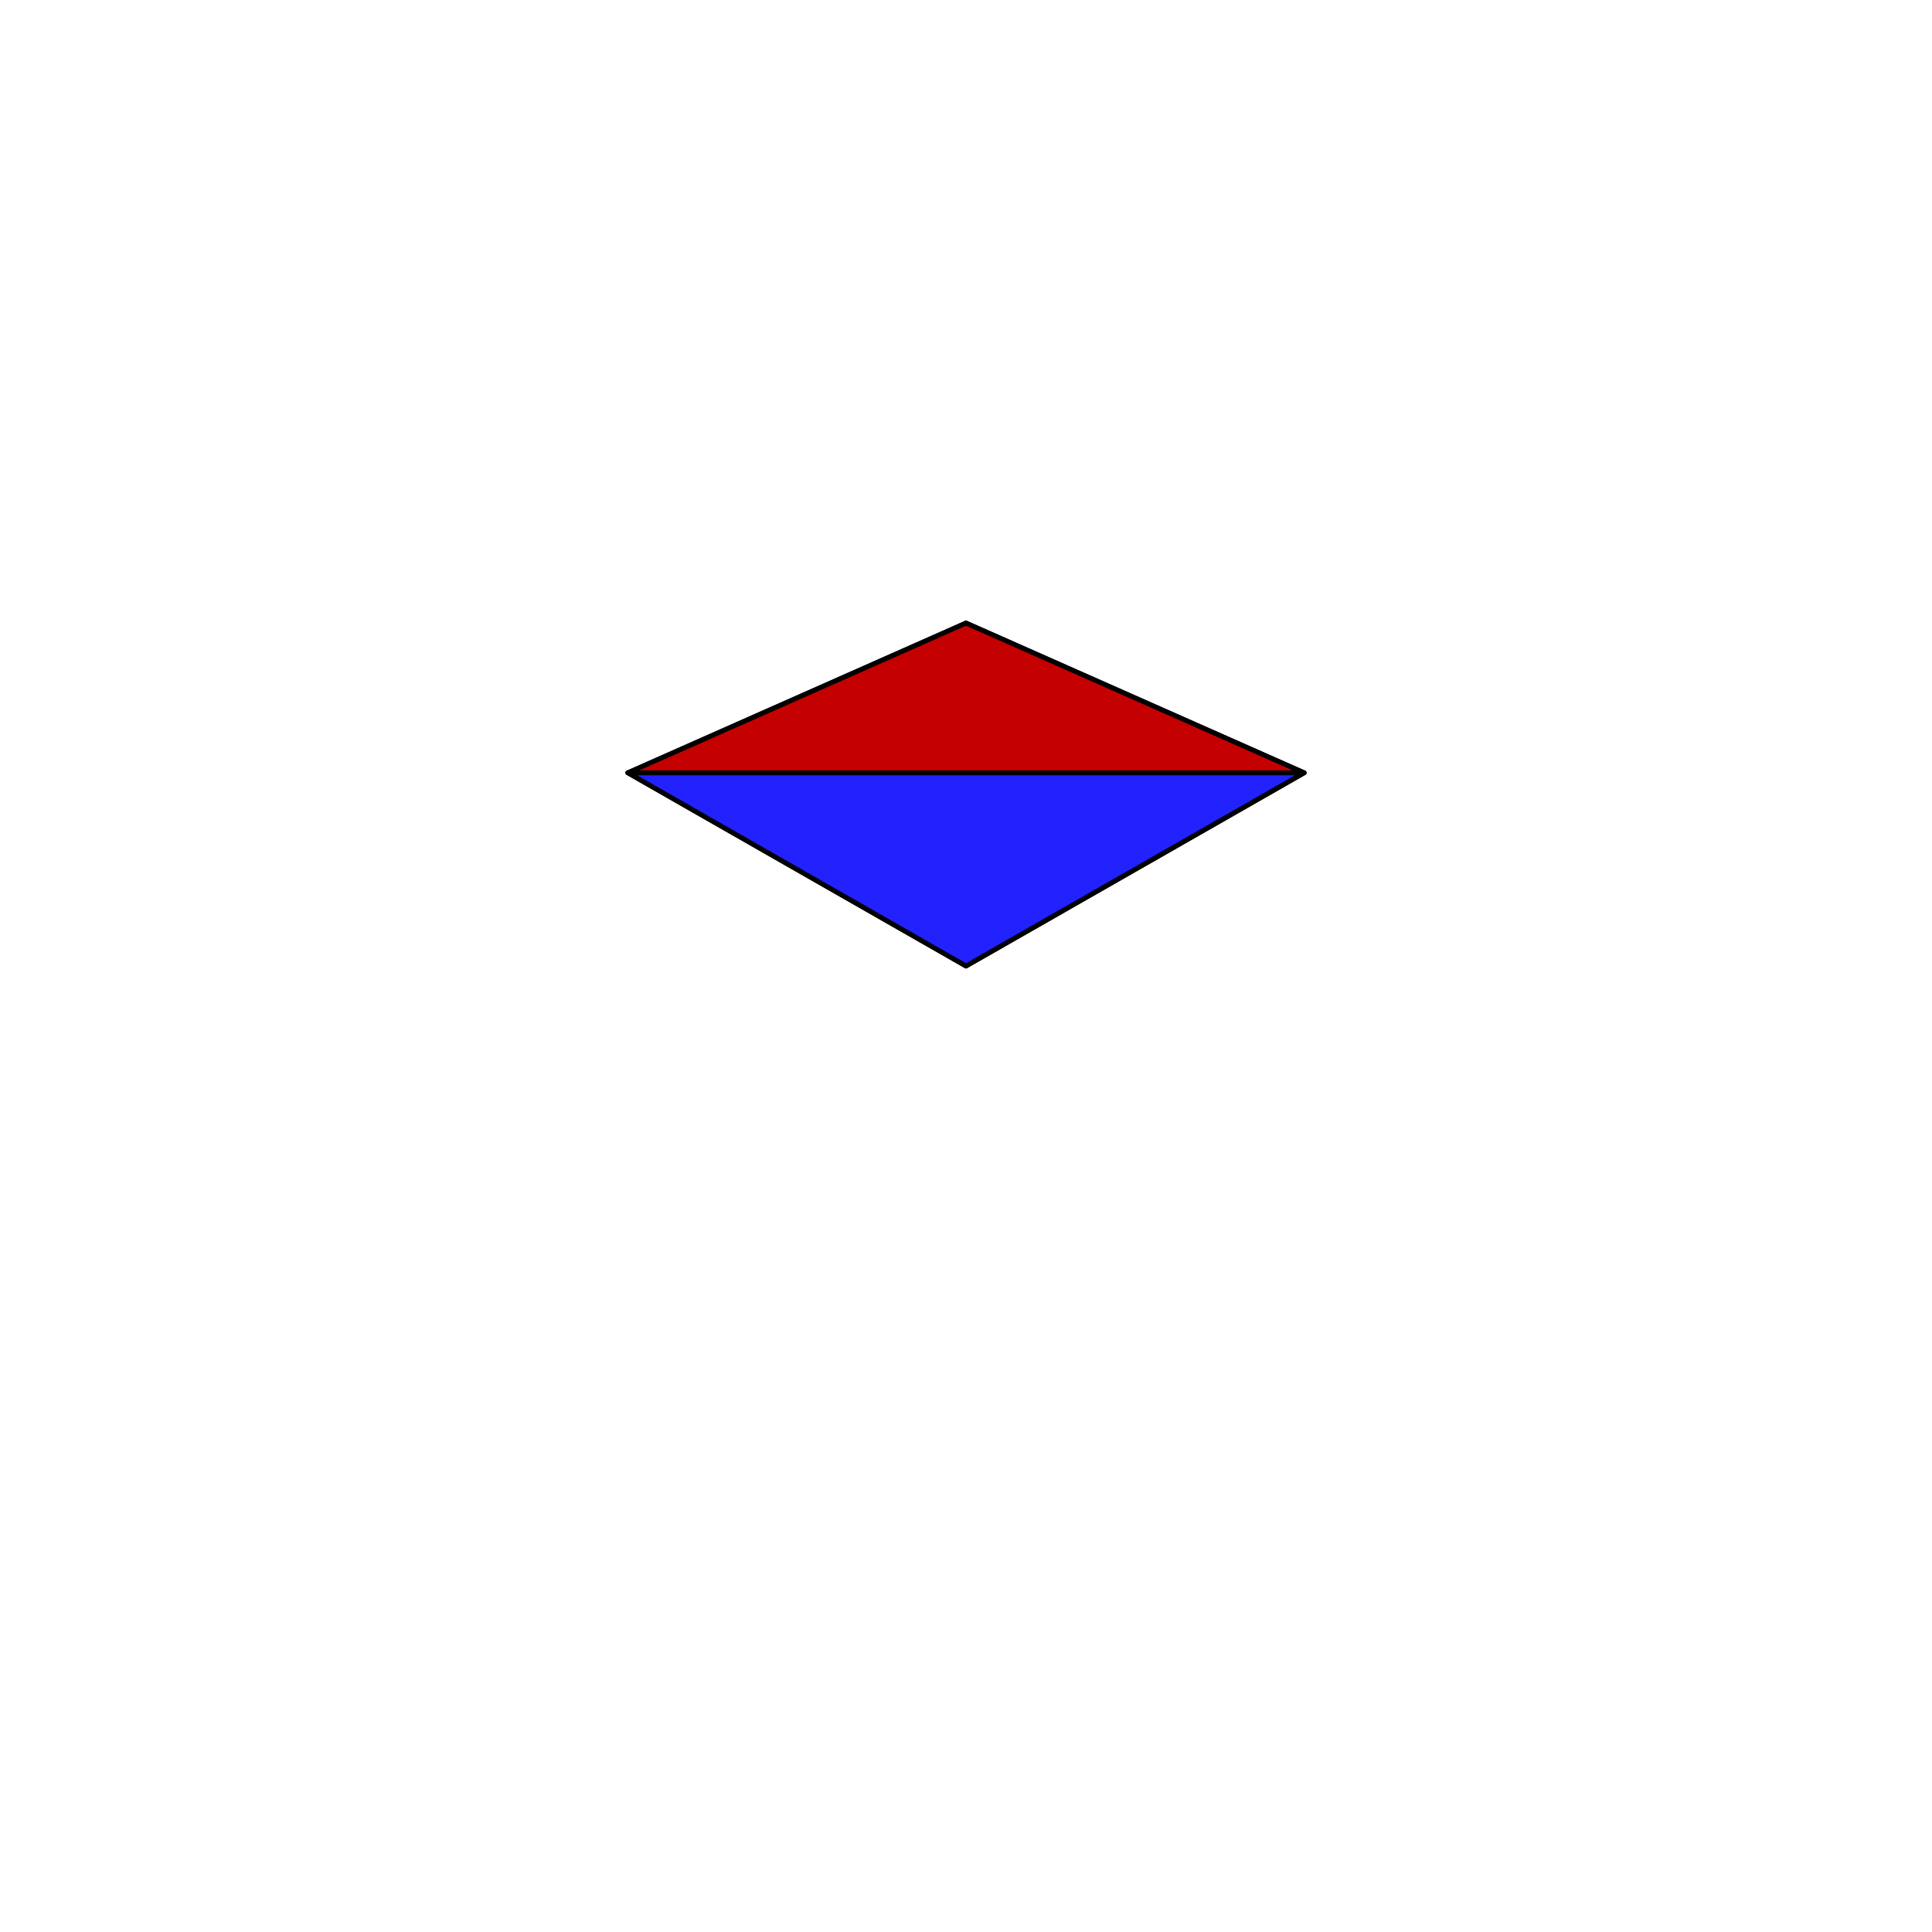
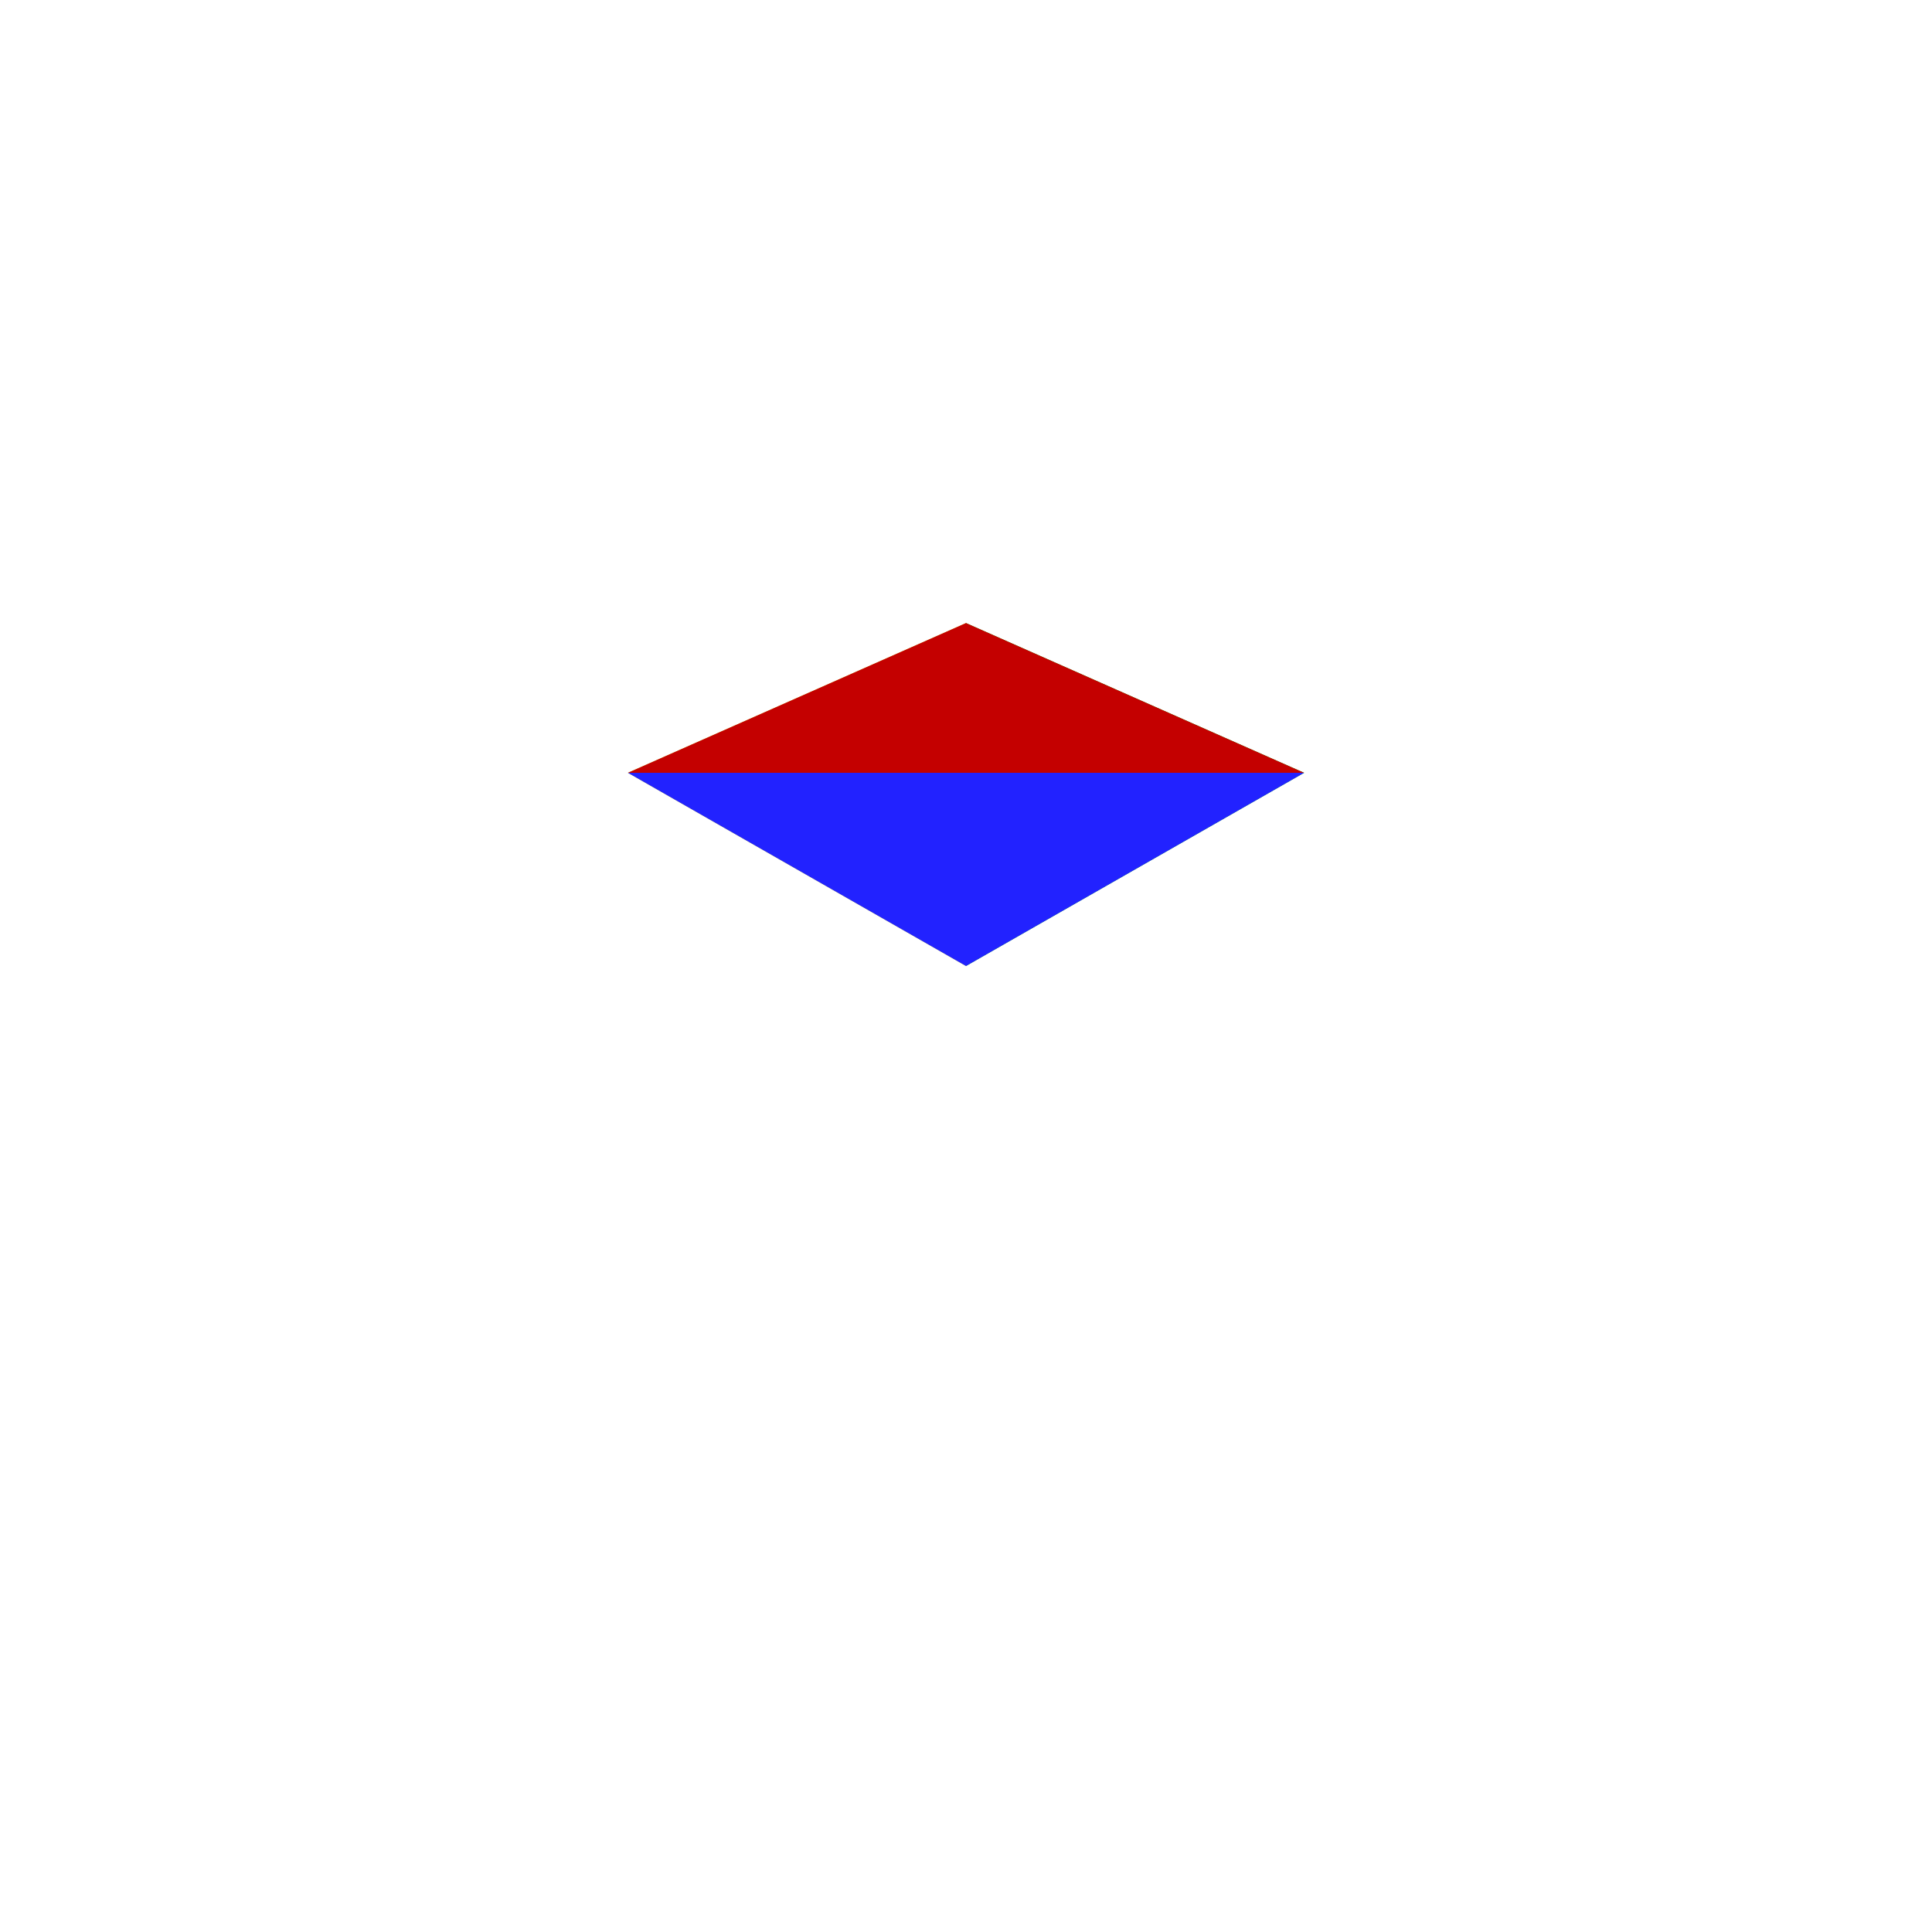
<svg xmlns="http://www.w3.org/2000/svg" width="400" height="400" viewBox="-200 -200 400 400">
  <g stroke="#000" stroke-width="1" stroke-linecap="round" stroke-linejoin="round">
-     <polygon fill="rgba(0,196,0,1)" points="0,-71 70,-40 0,0" />
-     <polygon fill="rgba(196,196,0,1)" points="-70,-40 0,-71 0,0" />
-     <polygon fill="rgba(34,34,255,1)" points="70,-40 -70,-40 0,0" />
-     <polygon fill="rgba(196,0,0,1)" points="0,-71 70,-40 -70,-40" />
+     <polygon fill="rgba(0,196,0,1)" stroke="none" points="0,-71 70,-40 0,0" />
+     <polygon fill="rgba(196,196,0,1)" stroke="none" points="-70,-40 0,-71 0,0" />
+     <polygon fill="rgba(34,34,255,1)" stroke="none" points="70,-40 -70,-40 0,0" />
+     <polygon fill="rgba(196,0,0,1)" stroke="none" points="0,-71 70,-40 -70,-40" />
  </g>
</svg>
